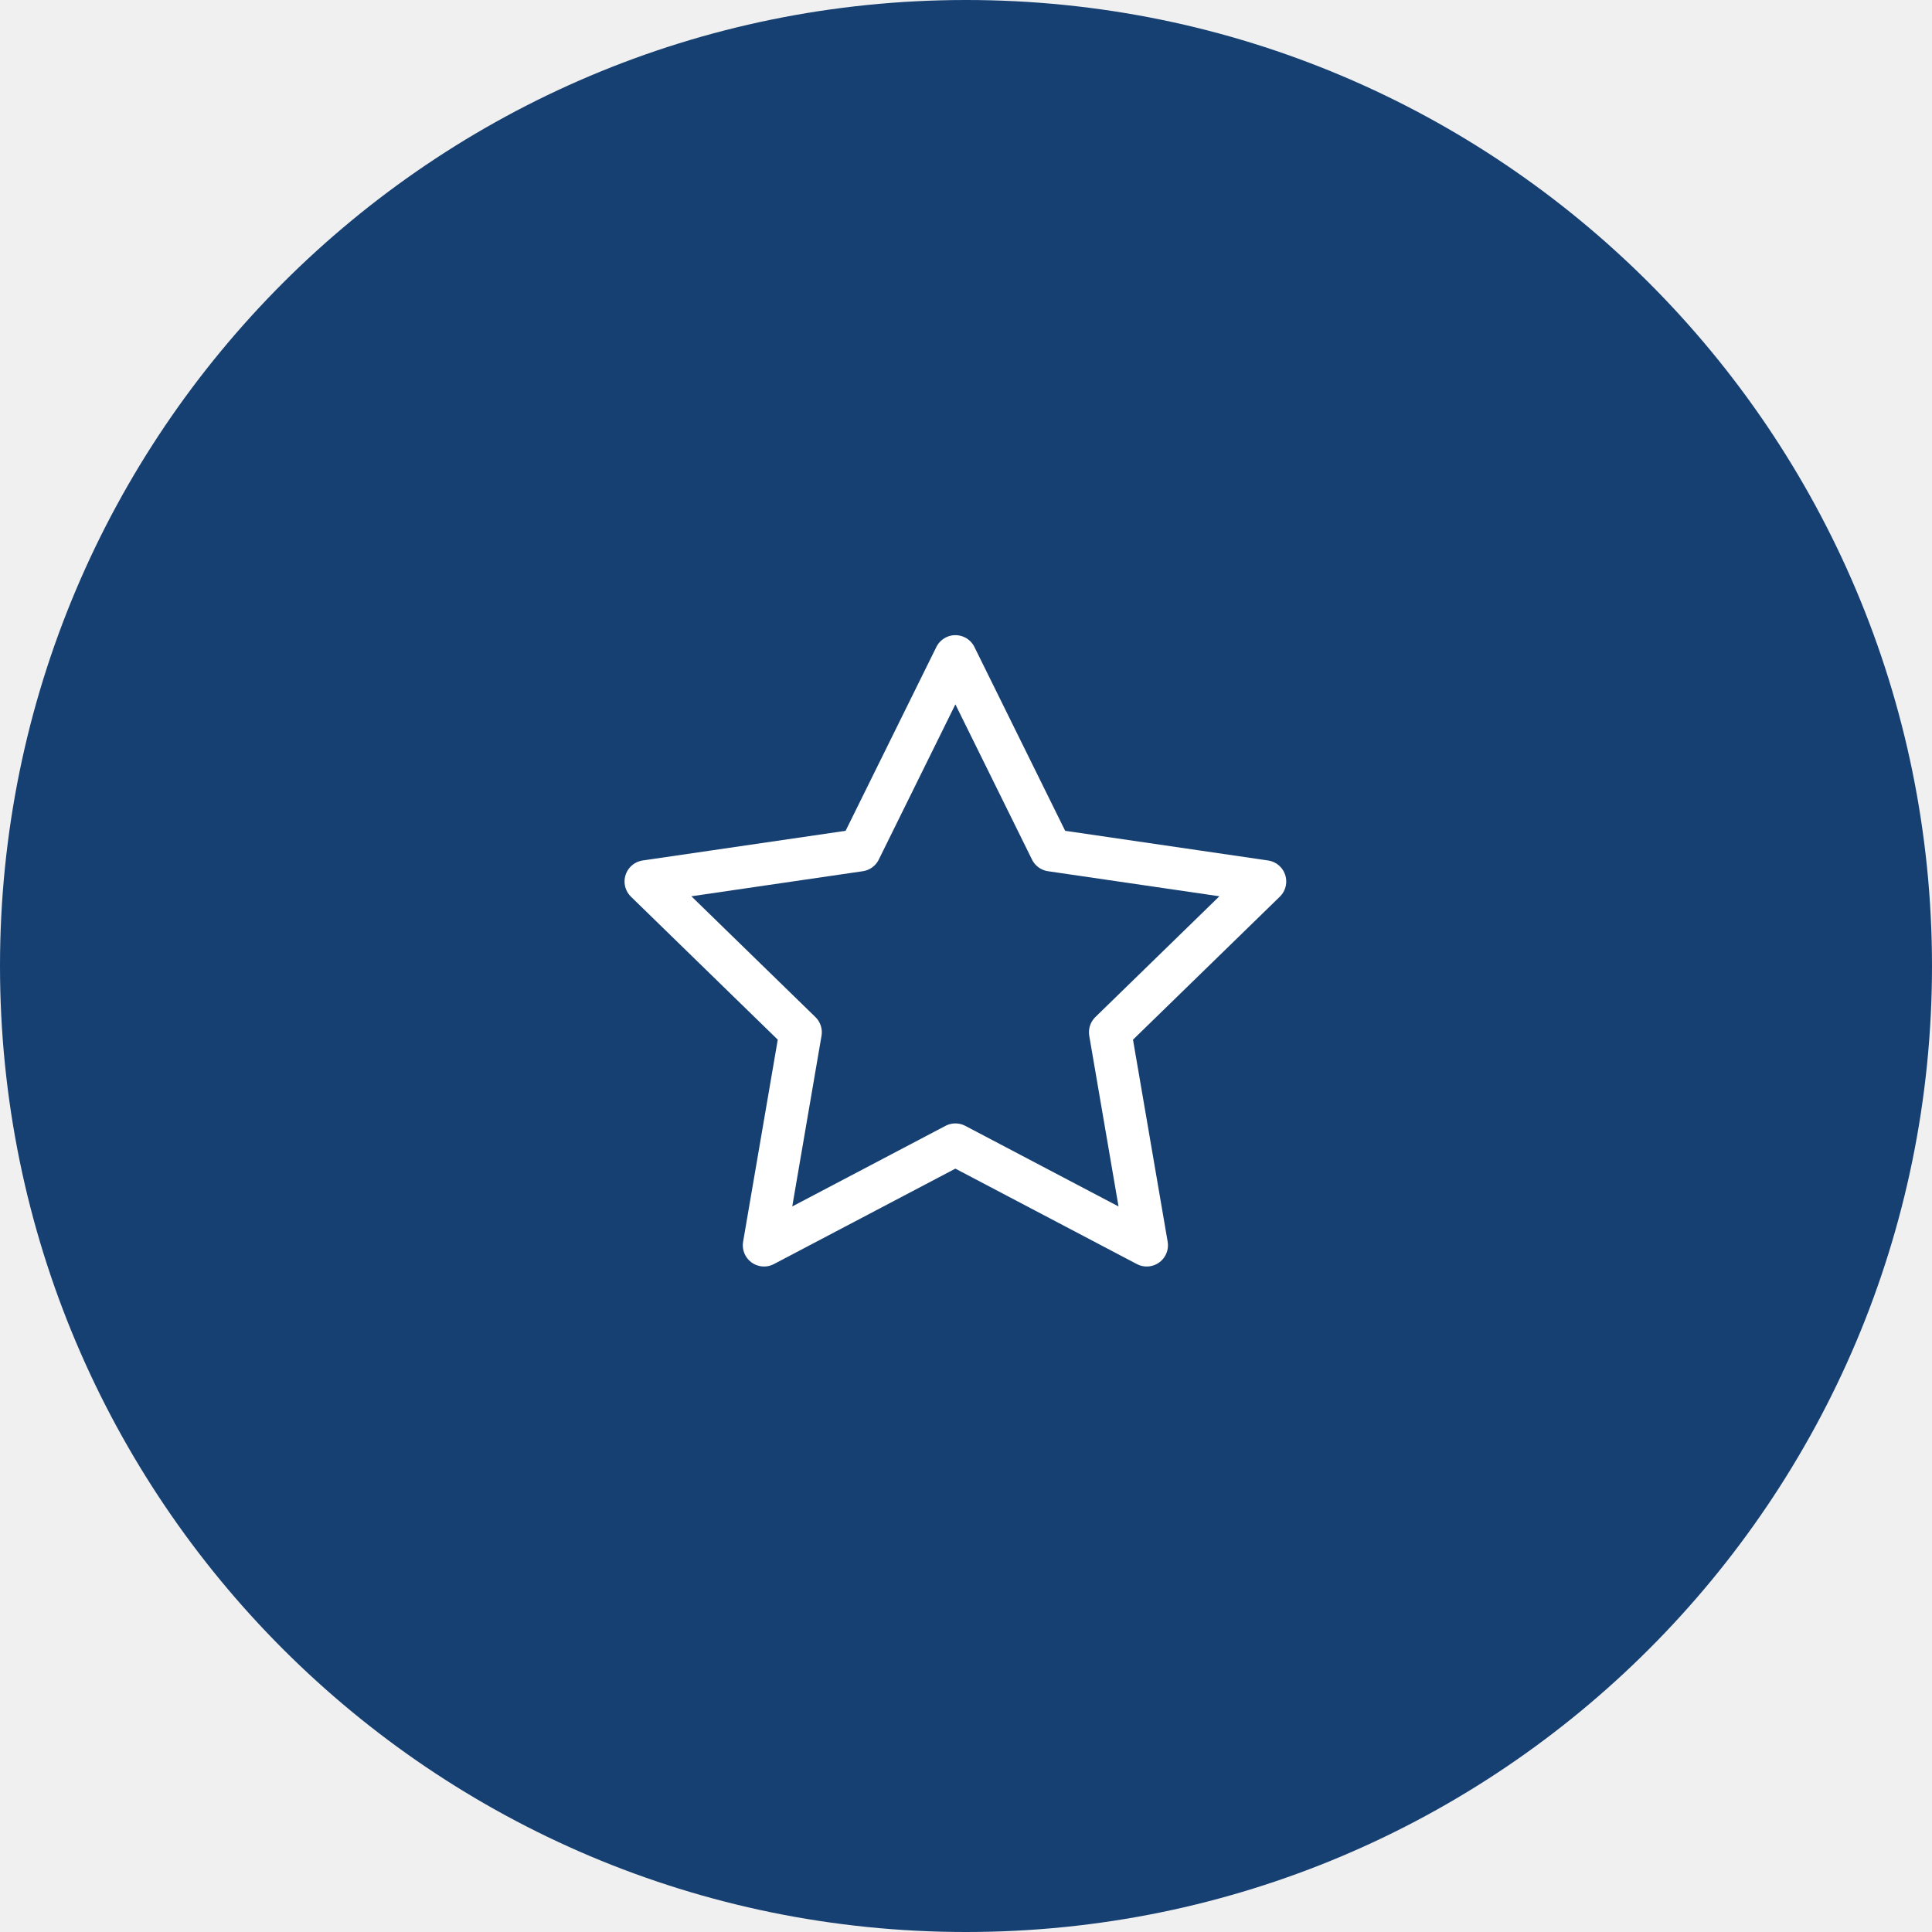
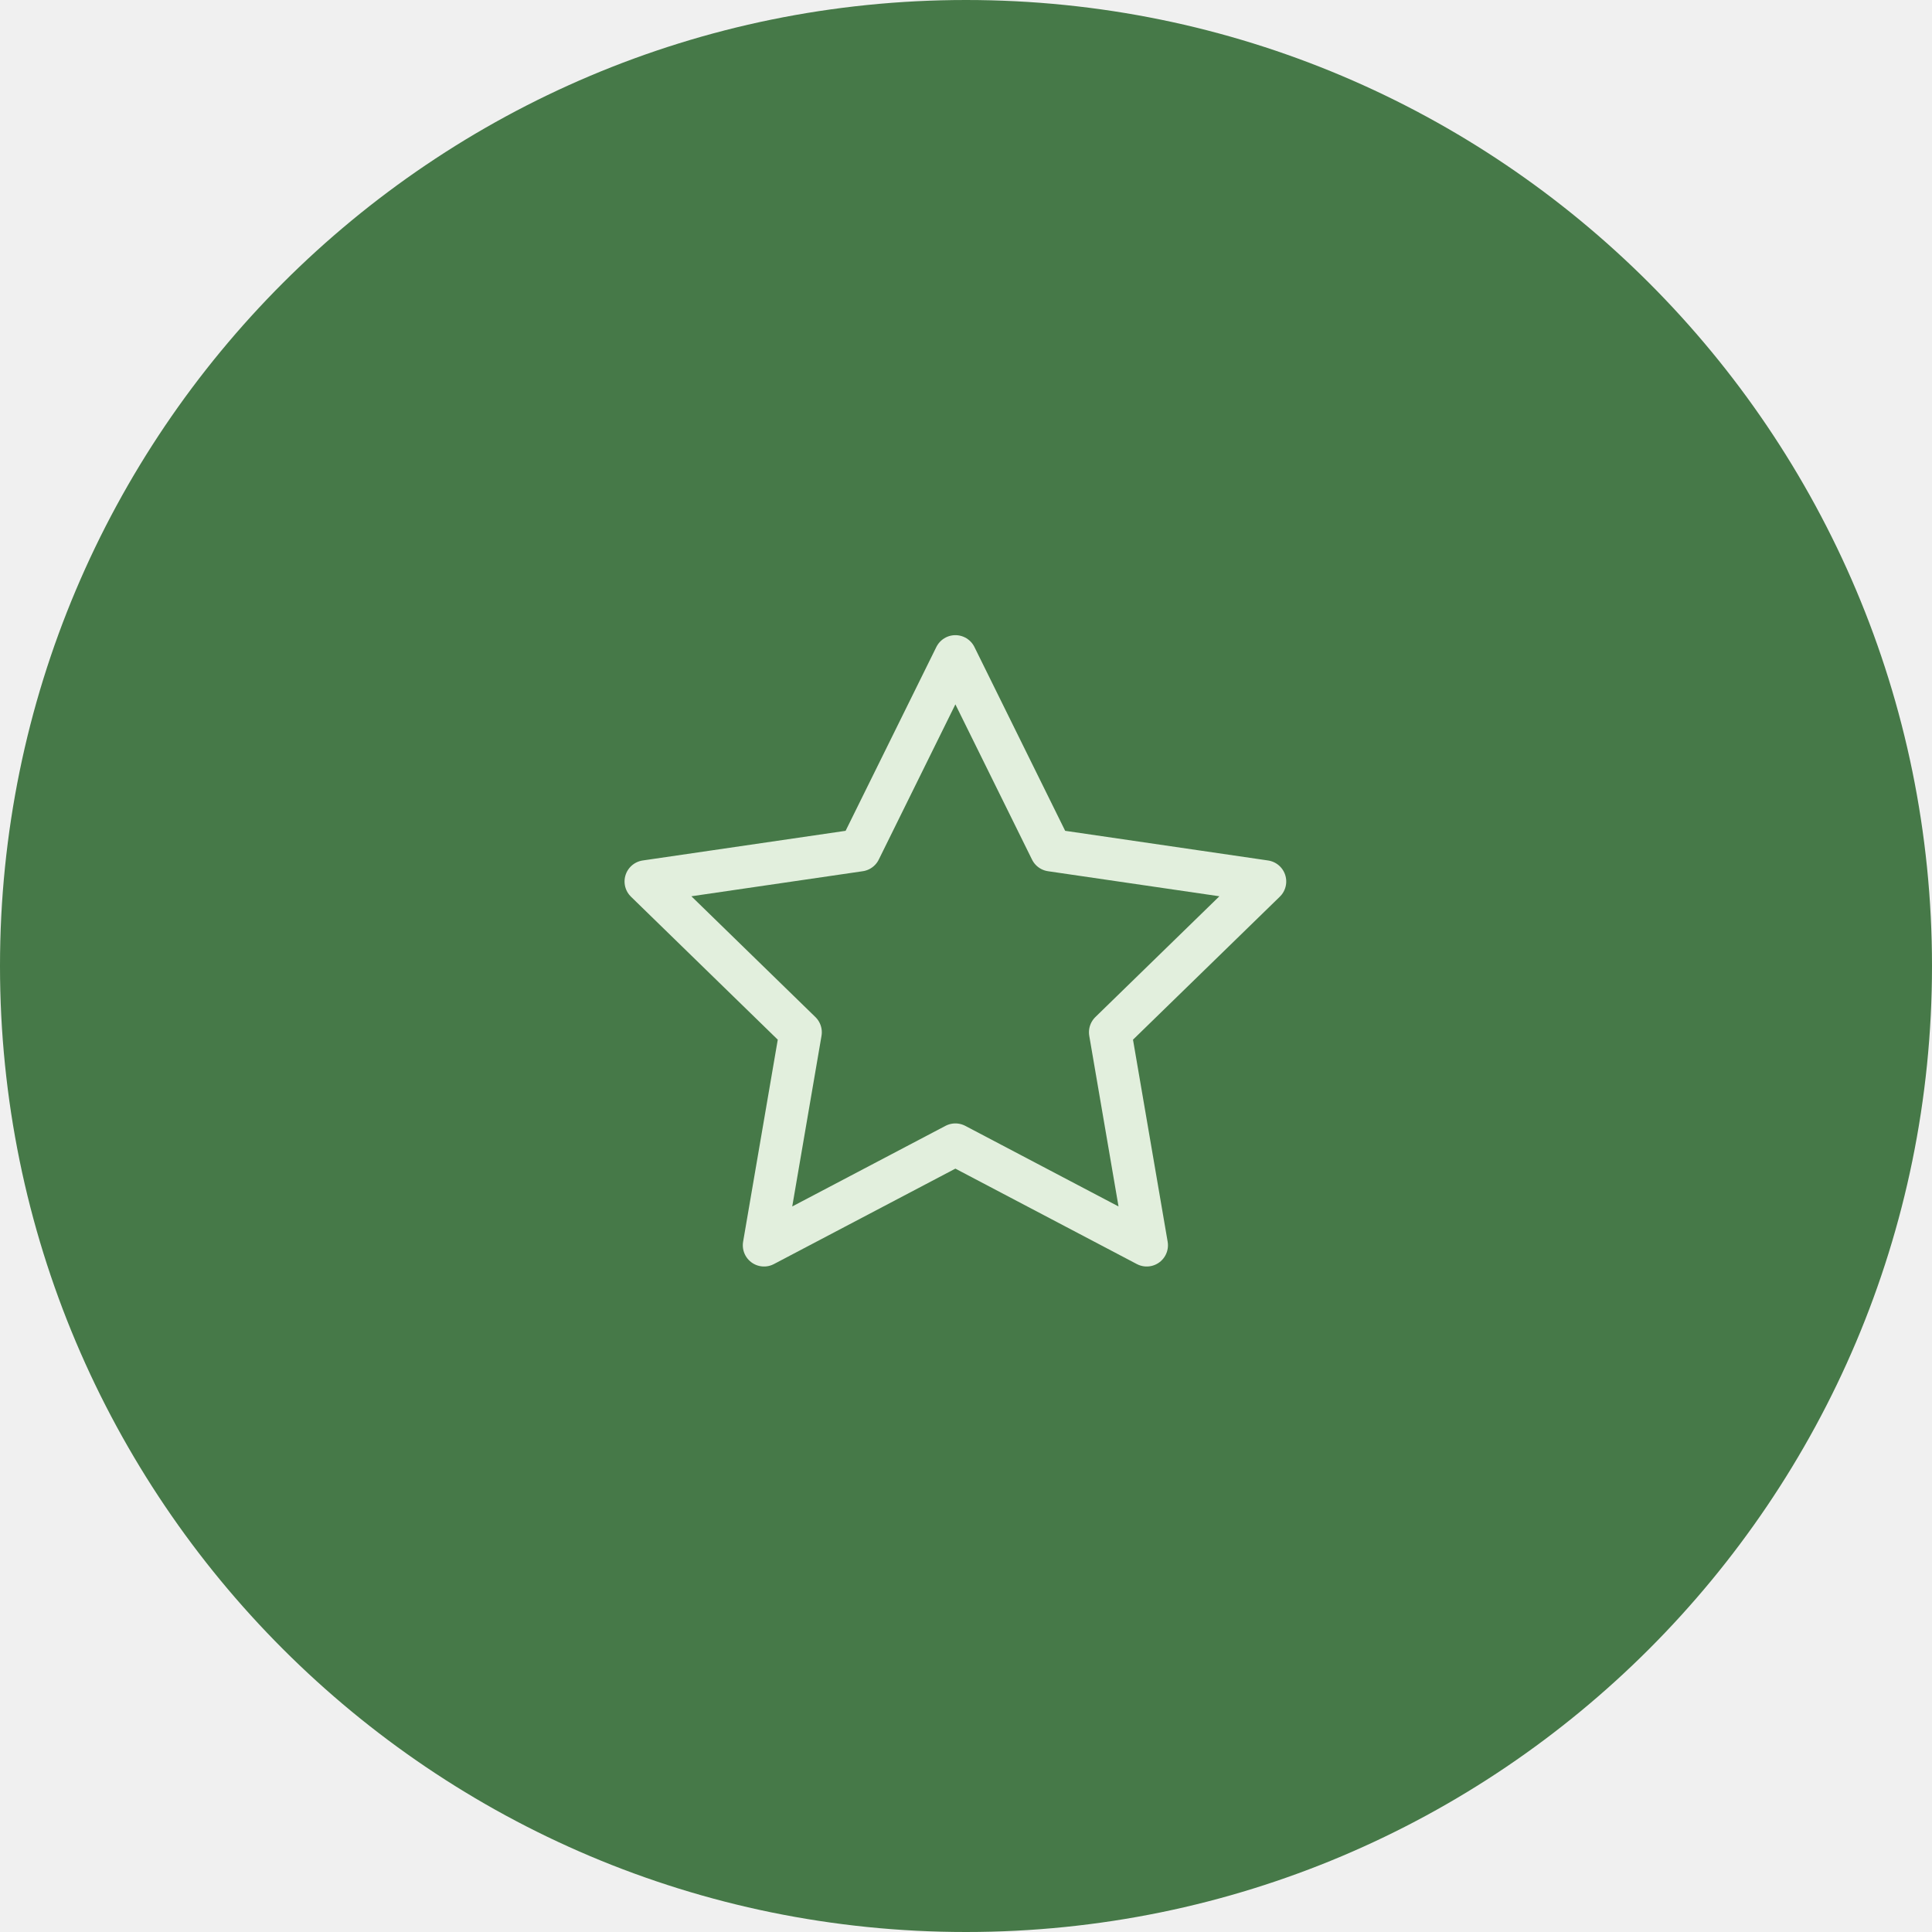
<svg xmlns="http://www.w3.org/2000/svg" width="182" height="182" viewBox="0 0 182 182" fill="none">
-   <circle cx="91" cy="91" r="91" fill="#174072" />
-   <path d="M90 61.834L99.013 80.092L119.167 83.038L104.583 97.242L108.025 117.308L90 107.829L71.975 117.308L75.417 97.242L60.834 83.038L80.988 80.092L90 61.834Z" stroke="white" stroke-width="4" stroke-linecap="round" stroke-linejoin="round" />
+   <circle cx="91" cy="91" r="91" fill="#467948" />
+   <path d="M90 61.834L99.013 80.092L119.167 83.038L104.583 97.242L108.025 117.308L90 107.829L71.975 117.308L75.417 97.242L60.834 83.038L80.988 80.092L90 61.834Z" stroke="#E2EFDD" stroke-width="4" stroke-linecap="round" stroke-linejoin="round" />
</svg>
